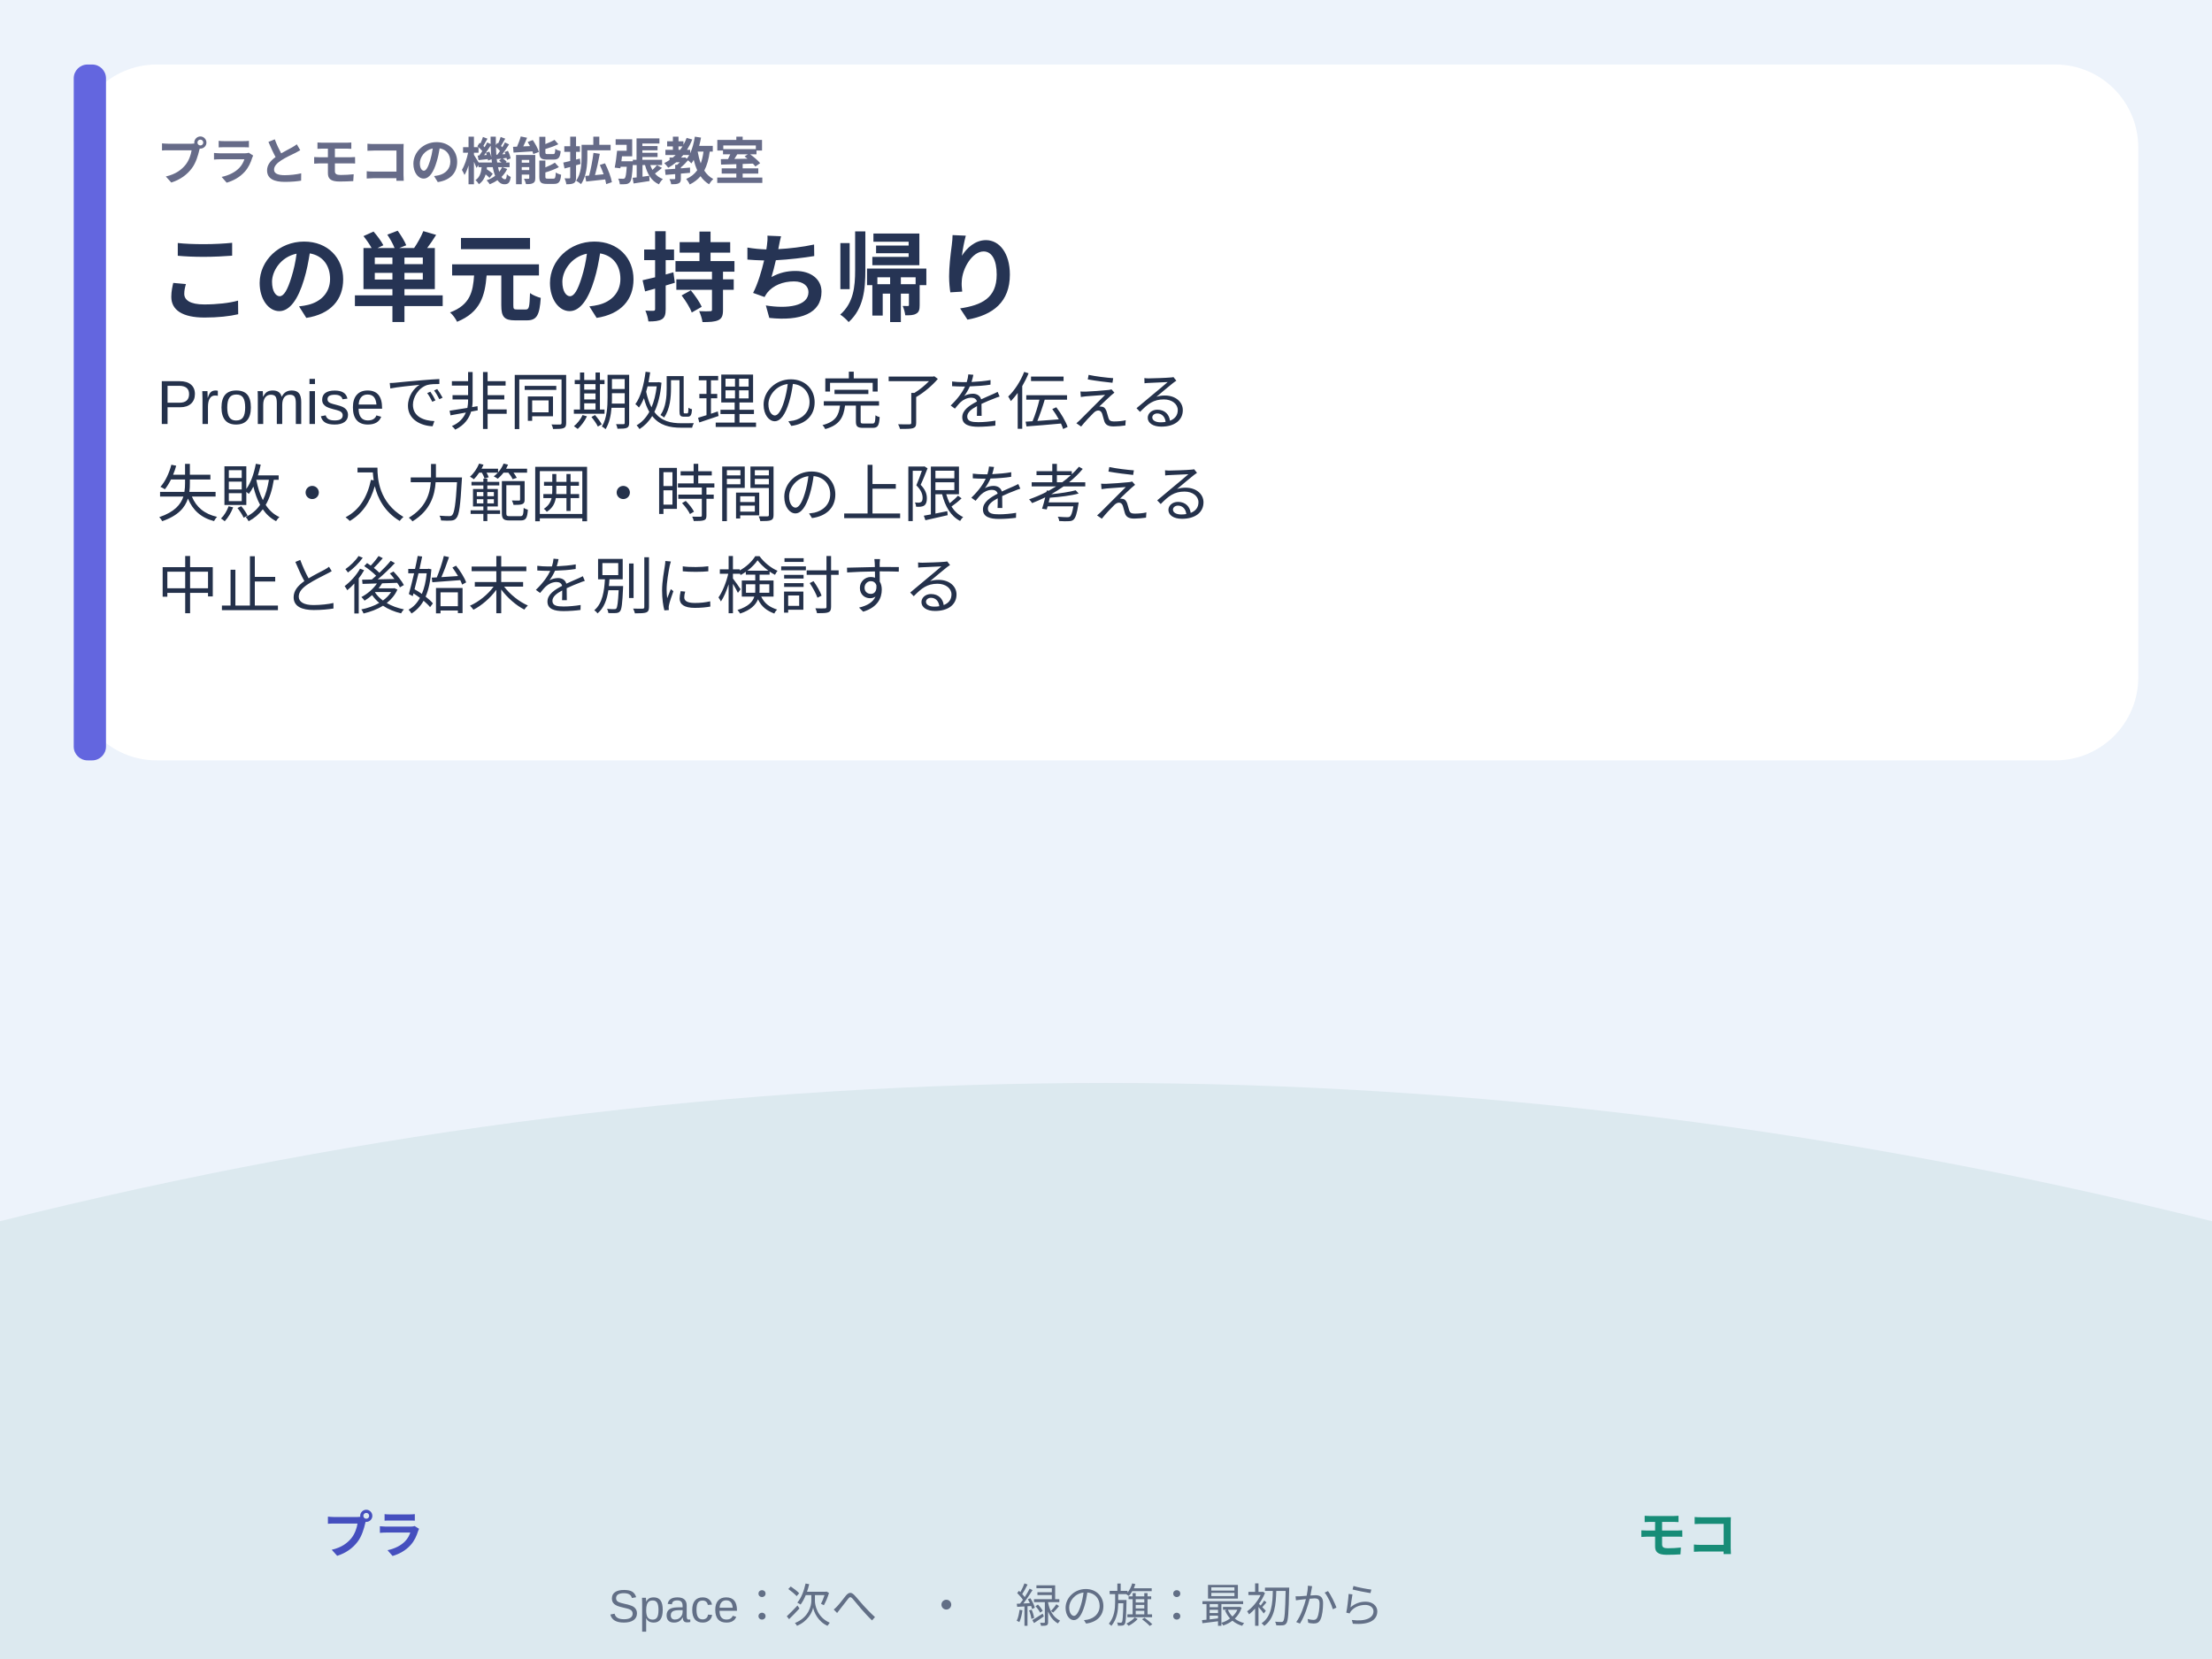
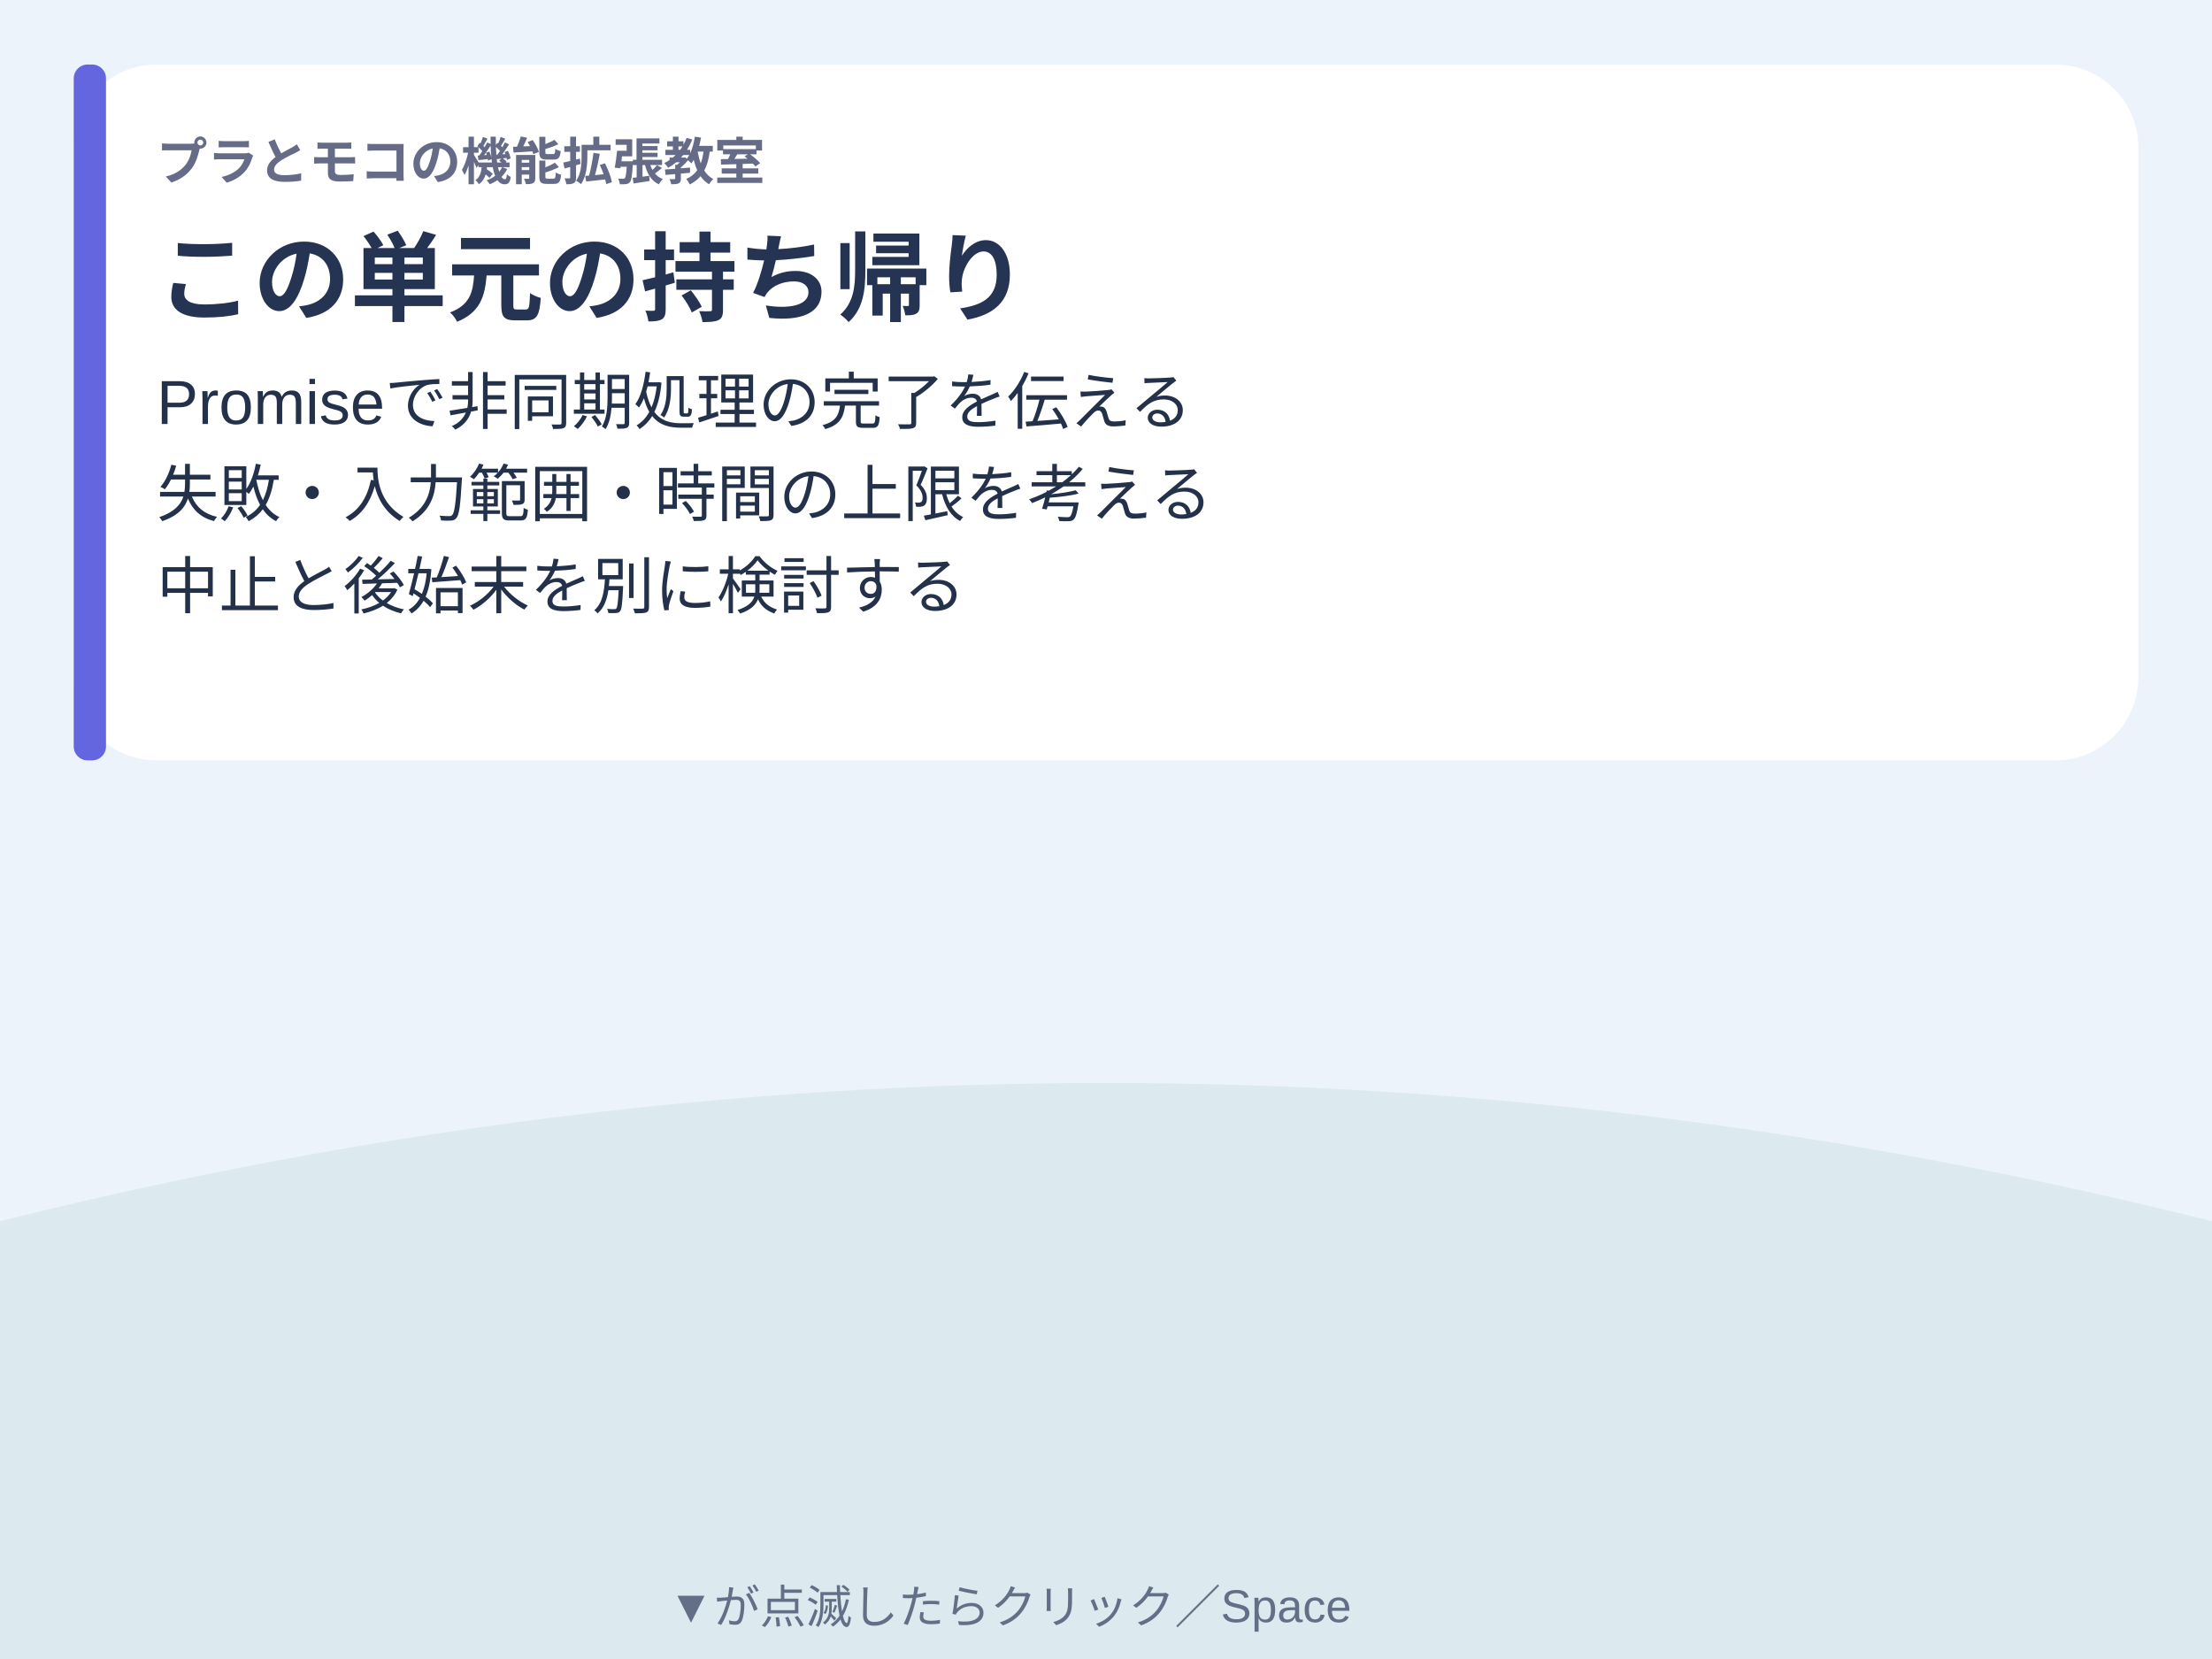
<svg xmlns="http://www.w3.org/2000/svg" width="480" height="360" viewBox="0 0 480 360">
  <g font-family="Noto Sans JP,Hiragino Kaku Gothic ProN,Arial,sans-serif">
    <rect width="480" height="360" fill="#edf3fb" />
    <path d="M0 265 Q240 205 480 265 V360 H0" fill="#dce9ef" />
    <rect x="16" y="14" width="448" height="151" rx="18" fill="white" />
    <rect x="16" y="14" width="7" height="151" rx="3" fill="#6366df" />
    <text x="34" y="39" font-size="11" font-weight="600" fill="#666b88">プラとモコの機能拡張教室</text>
    <text x="34" y="68" font-size="21" font-weight="700" fill="#263454">この単元の持ち帰り</text>
    <text x="34" y="92" font-size="13.5" font-weight="500" fill="#24314b">Promiseで非同期処理の完了を伝える</text>
    <text x="34" y="112" font-size="13.5" font-weight="500" fill="#24314b">失敗・入力範囲・時間の上限を考える</text>
    <text x="34" y="132" font-size="13.5" font-weight="500" fill="#24314b">中止と後始末を別に検討する</text>
-     <text x="70" y="337" font-size="11" font-weight="700" fill="#454fbe">プラ</text>
-     <text x="355" y="337" font-size="11" font-weight="700" fill="#178c77">モコ</text>
-     <text x="132" y="352" font-size="10" font-weight="500" fill="#626f86">Space：次へ　・　緑の旗：最初から</text>
+     <text x="145" y="352" font-size="10" font-weight="500" fill="#626f86">▼が点滅したらクリック／Space</text>
  </g>
</svg>
